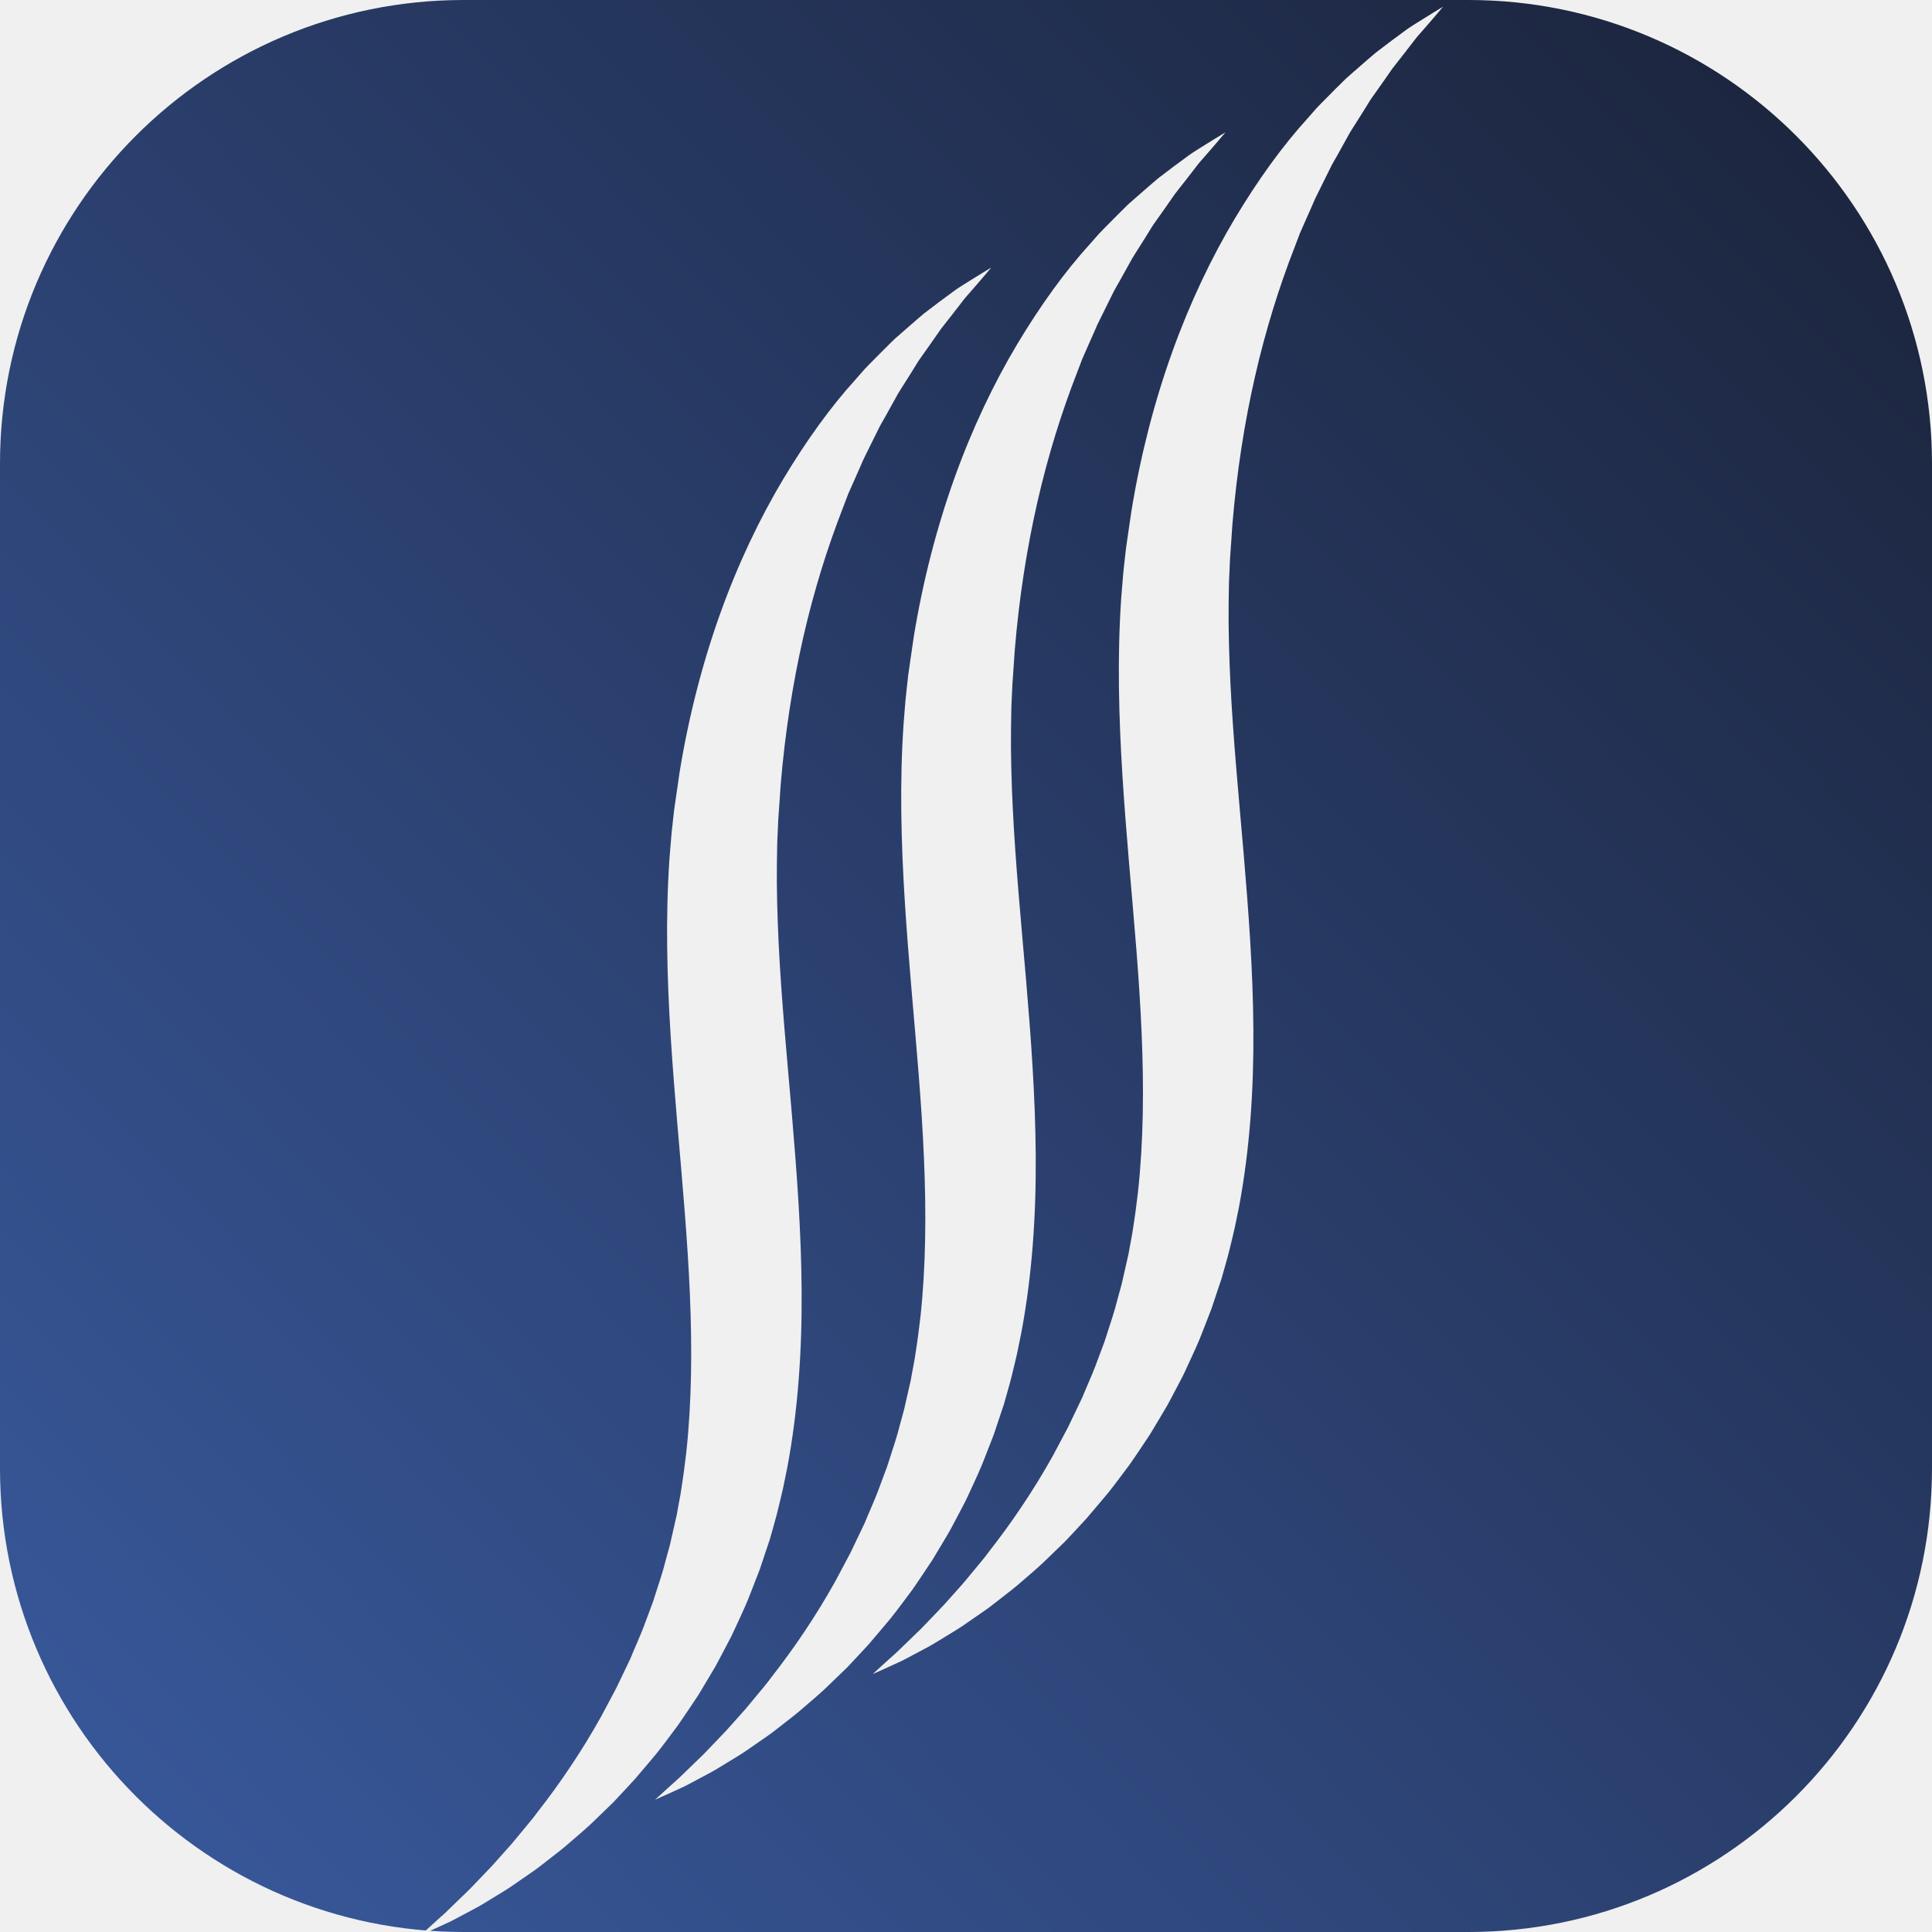
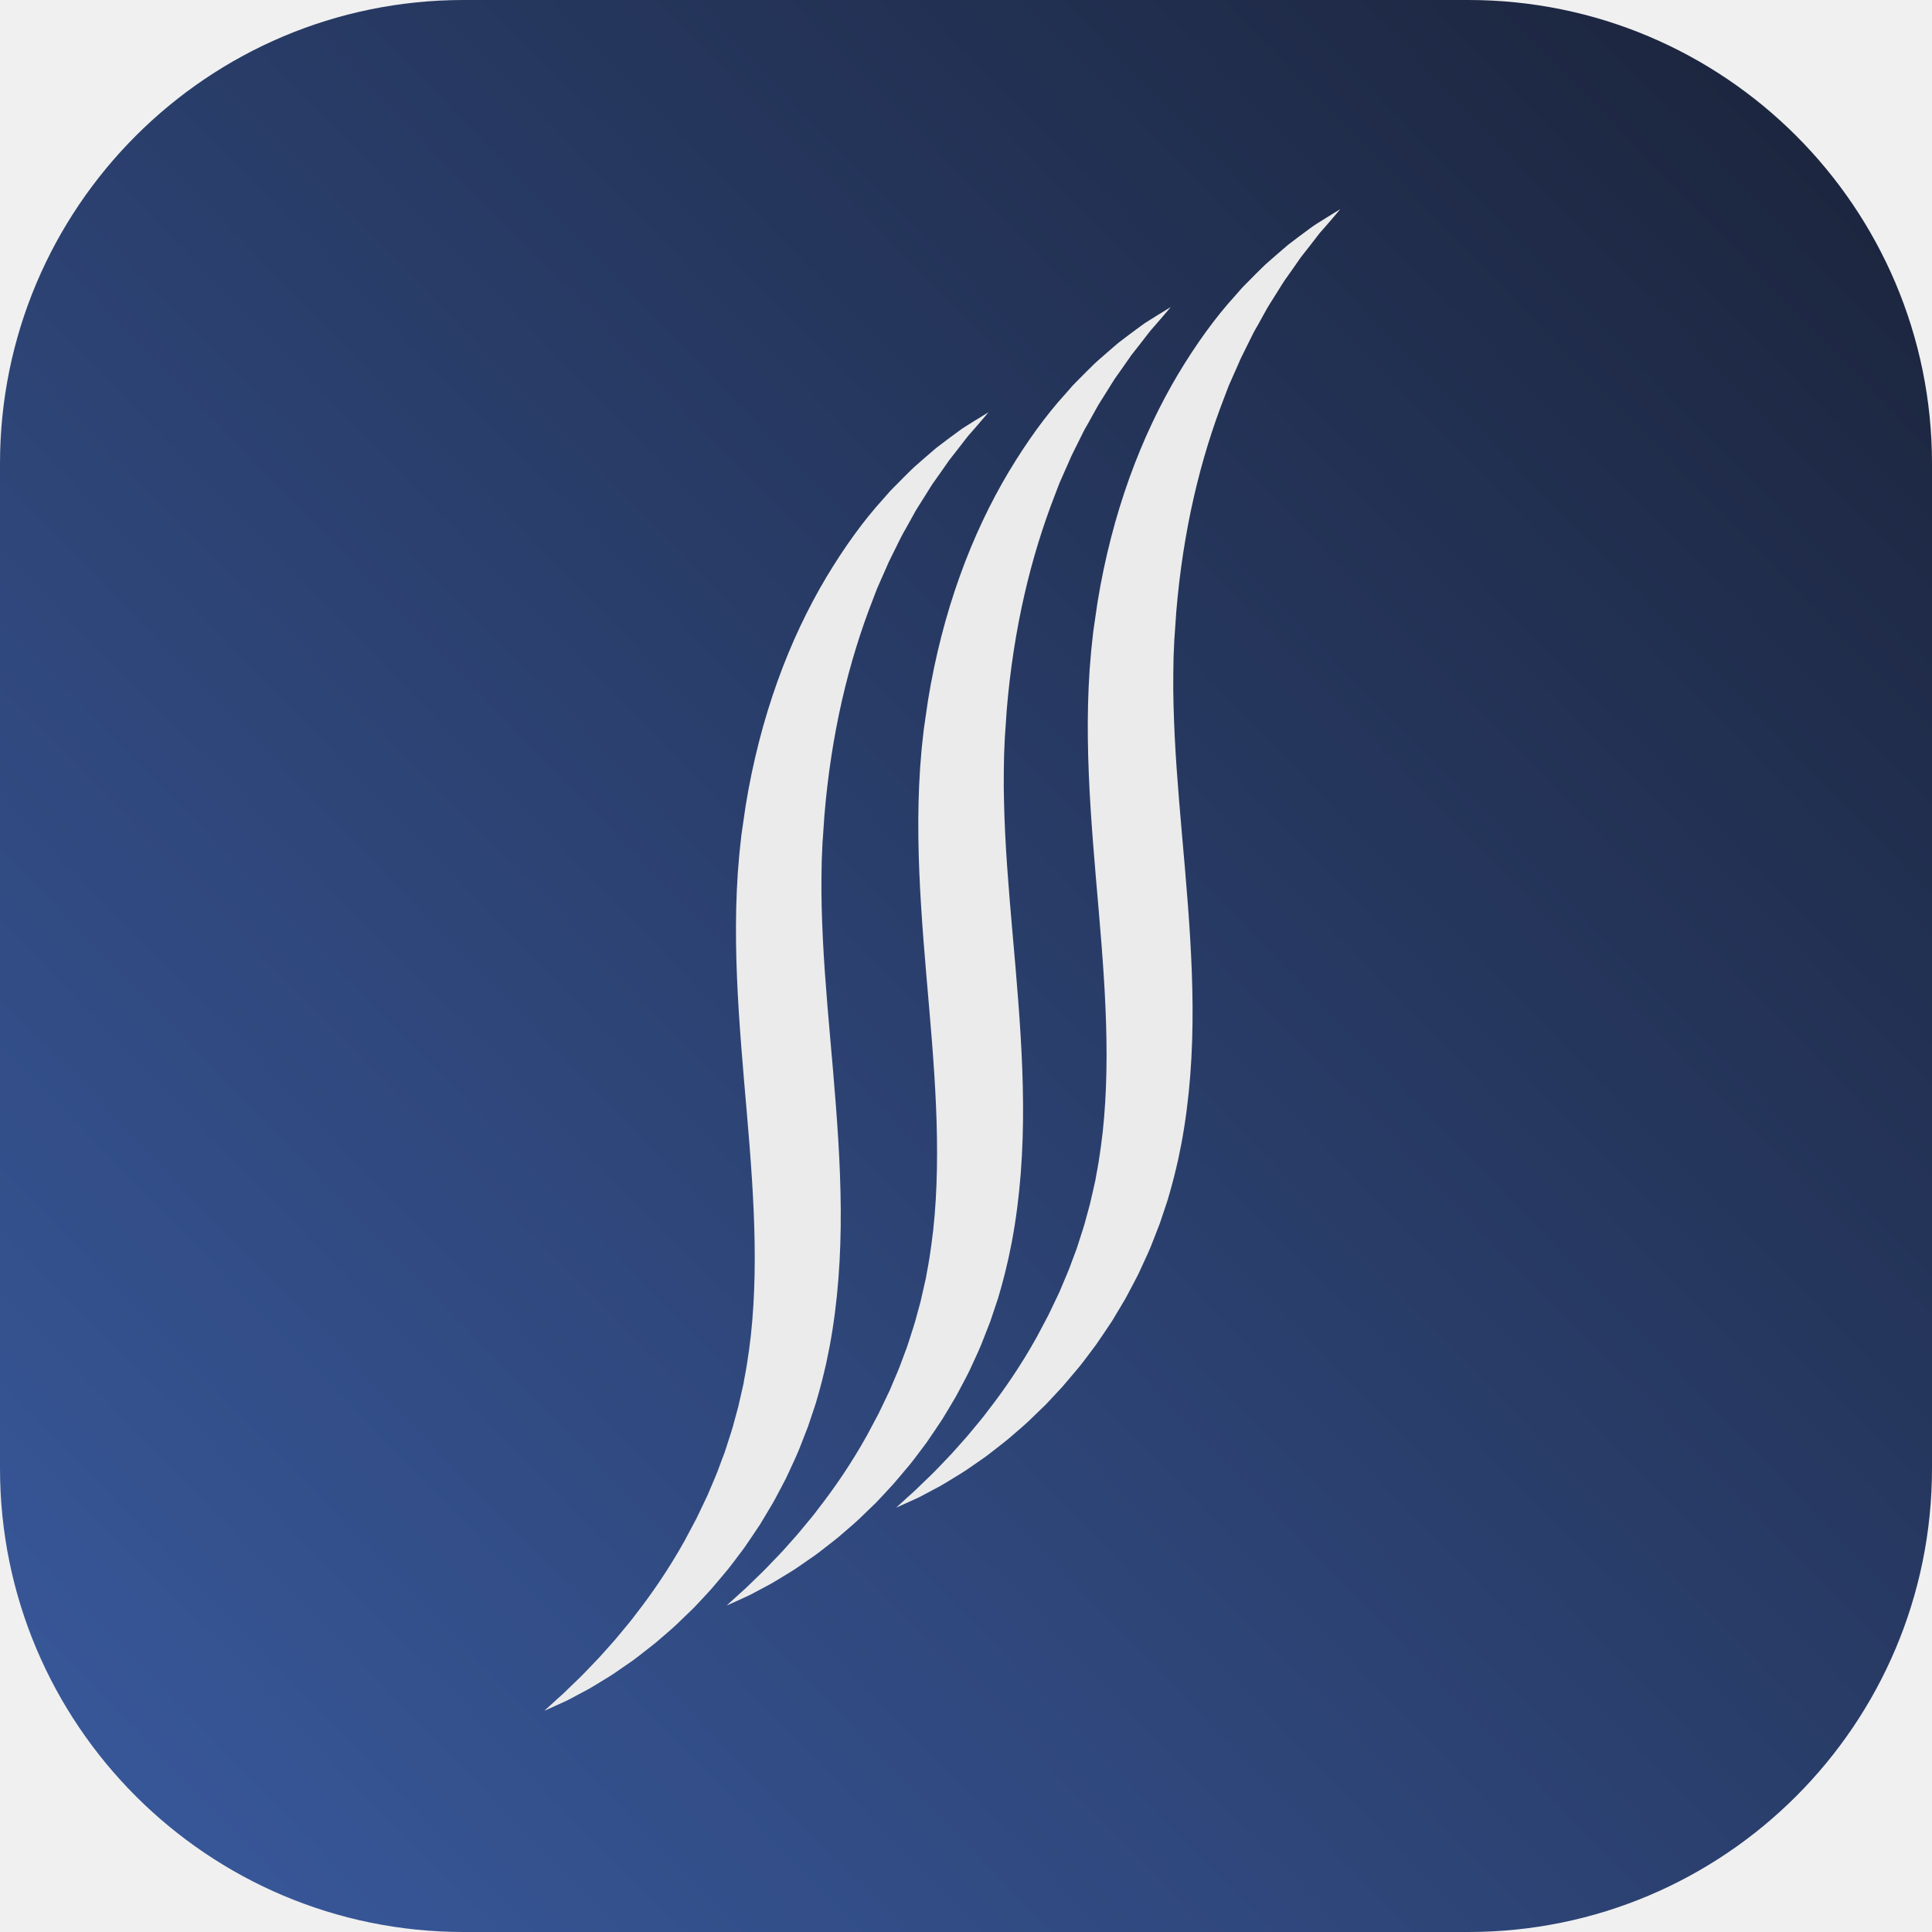
<svg xmlns="http://www.w3.org/2000/svg" width="100" height="100" viewBox="0 0 100 100" fill="none">
  <g clip-path="url(#clip0_44_2)">
-     <path d="M100 100H22.122C22.287 99.927 22.512 99.828 22.791 99.698C22.954 99.623 23.136 99.538 23.337 99.446C23.531 99.343 23.744 99.23 23.974 99.109C24.204 98.985 24.451 98.853 24.716 98.712C24.98 98.569 25.244 98.395 25.534 98.222C25.82 98.043 26.131 97.866 26.44 97.657C26.747 97.445 27.069 97.222 27.405 96.99C27.747 96.764 28.08 96.499 28.428 96.227C28.775 95.953 29.146 95.678 29.499 95.362C29.858 95.051 30.237 94.735 30.605 94.389C30.97 94.035 31.345 93.673 31.731 93.301C32.102 92.914 32.473 92.506 32.857 92.091C33.229 91.665 33.597 91.217 33.98 90.764C34.352 90.302 34.705 89.809 35.08 89.315C35.436 88.808 35.782 88.28 36.141 87.744C36.307 87.468 36.474 87.188 36.643 86.907C36.727 86.766 36.81 86.624 36.895 86.481C36.98 86.34 37.066 86.197 37.142 86.048C37.297 85.753 37.454 85.455 37.613 85.155C37.691 85.004 37.771 84.853 37.85 84.701C37.927 84.549 37.996 84.391 38.069 84.235C38.359 83.607 38.658 82.984 38.917 82.284C39.05 81.941 39.184 81.597 39.319 81.25C39.426 80.931 39.532 80.61 39.641 80.288C39.694 80.127 39.749 79.966 39.803 79.804L39.844 79.683L39.898 79.489L39.975 79.225C40.07 78.869 40.179 78.513 40.264 78.151C40.35 77.79 40.443 77.428 40.524 77.062C40.598 76.696 40.674 76.327 40.75 75.958C41.307 72.991 41.514 69.898 41.492 66.823C41.473 63.745 41.242 60.68 40.988 57.681C40.73 54.681 40.447 51.741 40.306 48.892C40.291 48.536 40.275 48.181 40.26 47.827C40.249 47.475 40.239 47.122 40.227 46.772C40.221 46.422 40.215 46.073 40.209 45.726C40.209 45.38 40.211 45.035 40.212 44.69C40.218 44.358 40.223 44.026 40.228 43.696C40.229 43.617 40.233 43.528 40.237 43.437L40.25 43.167C40.258 42.987 40.266 42.808 40.274 42.629L40.279 42.495L40.281 42.461C40.281 42.456 40.285 42.41 40.28 42.462L40.284 42.398L40.303 42.145C40.315 41.975 40.326 41.806 40.338 41.638C40.361 41.3 40.385 40.964 40.407 40.629C40.63 37.953 41.03 35.38 41.579 32.977C42.128 30.572 42.83 28.339 43.616 26.322C43.712 26.069 43.807 25.817 43.902 25.569C44.009 25.327 44.115 25.087 44.22 24.85C44.325 24.612 44.429 24.377 44.532 24.145C44.582 24.028 44.634 23.911 44.684 23.796C44.737 23.682 44.794 23.572 44.848 23.461C45.069 23.015 45.284 22.581 45.493 22.159C45.596 21.945 45.721 21.751 45.831 21.55C45.943 21.349 46.052 21.151 46.16 20.956C46.269 20.761 46.375 20.568 46.48 20.379C46.589 20.192 46.708 20.017 46.818 19.84C47.044 19.488 47.256 19.144 47.461 18.811C47.56 18.642 47.676 18.492 47.782 18.339C47.89 18.187 47.996 18.037 48.099 17.892C48.307 17.601 48.5 17.316 48.688 17.048C48.883 16.792 49.074 16.554 49.253 16.326C49.431 16.096 49.598 15.88 49.754 15.679C49.833 15.578 49.906 15.478 49.983 15.388C50.062 15.298 50.138 15.212 50.21 15.13C50.354 14.965 50.484 14.814 50.601 14.68C50.835 14.412 51.009 14.201 51.13 14.06C51.248 13.92 51.31 13.847 51.31 13.847C51.31 13.847 51.229 13.896 51.072 13.992C50.915 14.089 50.678 14.229 50.377 14.419C50.226 14.513 50.057 14.618 49.872 14.734C49.78 14.793 49.683 14.855 49.582 14.919C49.483 14.985 49.384 15.062 49.277 15.138C48.857 15.445 48.37 15.805 47.83 16.223C47.575 16.442 47.302 16.671 47.023 16.919C46.881 17.042 46.737 17.169 46.589 17.298C46.443 17.428 46.287 17.556 46.145 17.703C45.855 17.99 45.551 18.29 45.241 18.607C45.086 18.766 44.922 18.924 44.767 19.093C44.616 19.265 44.461 19.44 44.305 19.618C43.02 21.027 41.751 22.78 40.536 24.806C39.325 26.833 38.212 29.158 37.294 31.713C36.376 34.267 35.652 37.05 35.176 39.971C35.123 40.337 35.07 40.704 35.017 41.072C34.989 41.257 34.962 41.443 34.935 41.628L34.895 41.906L34.887 41.976L34.876 42.077L34.861 42.21C34.842 42.388 34.822 42.567 34.802 42.745L34.773 43.014C34.763 43.102 34.754 43.193 34.746 43.293C34.714 43.682 34.682 44.074 34.65 44.466C34.547 45.992 34.514 47.529 34.533 49.065C34.57 52.135 34.807 55.193 35.06 58.187C35.317 61.181 35.586 64.116 35.707 66.96C35.829 69.803 35.805 72.555 35.523 75.169C35.481 75.495 35.442 75.82 35.401 76.143C35.36 76.465 35.306 76.782 35.261 77.102C35.216 77.421 35.148 77.732 35.093 78.046L35.051 78.281L35.04 78.339L35.036 78.368C35.038 78.362 35.042 78.348 35.045 78.336L35.017 78.462C34.979 78.628 34.941 78.794 34.903 78.959C34.828 79.29 34.754 79.62 34.679 79.947C34.6 80.237 34.522 80.525 34.443 80.811C34.306 81.378 34.099 81.963 33.917 82.539C33.87 82.683 33.828 82.828 33.777 82.969C33.724 83.11 33.671 83.25 33.619 83.39C33.514 83.671 33.411 83.949 33.308 84.226C33.094 84.776 32.849 85.306 32.633 85.839C32.384 86.36 32.141 86.871 31.9 87.372C31.638 87.866 31.38 88.35 31.128 88.824C30.078 90.708 28.943 92.36 27.844 93.765C27.581 94.129 27.297 94.454 27.031 94.777C26.762 95.099 26.511 95.419 26.247 95.704C25.987 95.996 25.738 96.276 25.498 96.543C25.255 96.805 25.014 97.049 24.789 97.286C24.561 97.519 24.352 97.752 24.141 97.95C23.93 98.153 23.733 98.344 23.551 98.52C23.366 98.699 23.195 98.864 23.039 99.016C22.878 99.16 22.731 99.293 22.6 99.411C22.305 99.679 22.088 99.877 21.953 100H0V0H100V100ZM63.19 6.996C63.032 7.093 62.796 7.232 62.495 7.422C62.344 7.516 62.175 7.622 61.989 7.738C61.897 7.797 61.801 7.859 61.7 7.923C61.601 7.988 61.502 8.066 61.395 8.142C60.975 8.449 60.488 8.809 59.948 9.227C59.693 9.446 59.42 9.675 59.141 9.923C58.999 10.046 58.855 10.173 58.707 10.302C58.561 10.432 58.405 10.56 58.264 10.707C57.973 10.993 57.669 11.294 57.359 11.611C57.205 11.77 57.04 11.928 56.885 12.097C56.734 12.269 56.58 12.444 56.423 12.622C55.138 14.031 53.868 15.784 52.653 17.81C51.443 19.837 50.33 22.162 49.412 24.717C48.494 27.271 47.77 30.053 47.294 32.974C47.241 33.34 47.188 33.707 47.134 34.076C47.106 34.261 47.08 34.446 47.054 34.632L47.014 34.91L47.004 34.98L46.994 35.081L46.98 35.214C46.96 35.392 46.941 35.571 46.92 35.749L46.892 36.018C46.882 36.106 46.871 36.197 46.863 36.297C46.831 36.686 46.8 37.078 46.769 37.47C46.665 38.996 46.632 40.533 46.651 42.068C46.688 45.139 46.924 48.197 47.177 51.19C47.434 54.184 47.705 57.12 47.825 59.964C47.947 62.807 47.923 65.559 47.641 68.173C47.599 68.499 47.56 68.823 47.52 69.147C47.478 69.469 47.425 69.786 47.379 70.106C47.334 70.425 47.266 70.735 47.211 71.049L47.169 71.284L47.158 71.343L47.153 71.372C47.151 71.383 47.158 71.359 47.163 71.34L47.135 71.466C47.098 71.632 47.059 71.798 47.022 71.963C46.946 72.294 46.872 72.624 46.797 72.951C46.718 73.241 46.64 73.528 46.562 73.814C46.424 74.381 46.217 74.967 46.035 75.543C45.988 75.687 45.946 75.832 45.895 75.973C45.842 76.114 45.788 76.254 45.736 76.394C45.632 76.675 45.529 76.953 45.426 77.23C45.212 77.78 44.967 78.309 44.751 78.842C44.502 79.363 44.258 79.874 44.018 80.375C43.755 80.869 43.498 81.354 43.246 81.828C42.197 83.712 41.06 85.364 39.961 86.769C39.699 87.133 39.416 87.458 39.149 87.781C38.88 88.103 38.63 88.423 38.365 88.708C38.105 89 37.856 89.279 37.616 89.547C37.373 89.809 37.132 90.053 36.907 90.29C36.679 90.523 36.47 90.756 36.259 90.954C36.048 91.157 35.852 91.348 35.669 91.524C35.485 91.703 35.313 91.867 35.157 92.019C34.996 92.163 34.849 92.296 34.718 92.414C34.199 92.886 33.919 93.142 33.909 93.15C33.914 93.148 34.001 93.11 34.164 93.037C34.332 92.962 34.584 92.853 34.909 92.702C35.072 92.627 35.254 92.542 35.455 92.45C35.649 92.347 35.861 92.234 36.091 92.113C36.321 91.989 36.569 91.857 36.834 91.716C37.098 91.573 37.363 91.399 37.652 91.226C37.938 91.047 38.25 90.87 38.559 90.661C38.865 90.448 39.187 90.226 39.523 89.994C39.865 89.768 40.198 89.502 40.546 89.23C40.893 88.956 41.263 88.681 41.616 88.365C41.976 88.054 42.355 87.738 42.723 87.392C43.088 87.038 43.464 86.677 43.85 86.305C44.22 85.918 44.591 85.51 44.976 85.095C45.347 84.668 45.714 84.221 46.098 83.768C46.469 83.306 46.824 82.813 47.198 82.319C47.554 81.812 47.899 81.283 48.258 80.747C48.424 80.471 48.592 80.192 48.761 79.911C48.845 79.77 48.928 79.628 49.013 79.485C49.098 79.343 49.183 79.201 49.259 79.052C49.414 78.757 49.572 78.459 49.731 78.159C49.81 78.008 49.889 77.857 49.968 77.705C50.045 77.553 50.113 77.395 50.187 77.239C50.477 76.611 50.776 75.988 51.035 75.288C51.168 74.945 51.303 74.601 51.438 74.254C51.544 73.935 51.651 73.614 51.759 73.292C51.812 73.131 51.867 72.969 51.921 72.808L51.962 72.686L52.016 72.493L52.092 72.228C52.187 71.873 52.298 71.517 52.382 71.155C52.468 70.794 52.56 70.432 52.642 70.066C52.716 69.7 52.791 69.331 52.867 68.962C53.424 65.995 53.631 62.902 53.609 59.827C53.59 56.749 53.361 53.684 53.106 50.685C52.848 47.685 52.565 44.744 52.424 41.895C52.409 41.539 52.392 41.185 52.377 40.831C52.367 40.478 52.356 40.126 52.345 39.775C52.339 39.426 52.333 39.077 52.327 38.73C52.328 38.383 52.329 38.038 52.33 37.694C52.336 37.362 52.341 37.03 52.347 36.7C52.347 36.621 52.351 36.532 52.355 36.44L52.367 36.17C52.375 35.991 52.384 35.812 52.392 35.633L52.398 35.498L52.399 35.465C52.398 35.469 52.403 35.408 52.398 35.466L52.402 35.402L52.421 35.148C52.433 34.979 52.444 34.81 52.456 34.642C52.479 34.304 52.503 33.967 52.525 33.632C52.748 30.956 53.148 28.384 53.697 25.98C54.246 23.576 54.947 21.343 55.733 19.326C55.83 19.073 55.926 18.821 56.02 18.573C56.127 18.331 56.233 18.091 56.337 17.854C56.443 17.616 56.547 17.381 56.65 17.148C56.701 17.032 56.751 16.915 56.801 16.8C56.854 16.686 56.912 16.576 56.966 16.465C57.187 16.019 57.402 15.585 57.611 15.163C57.714 14.949 57.839 14.754 57.949 14.553C58.061 14.352 58.171 14.155 58.278 13.96C58.387 13.764 58.493 13.572 58.599 13.383C58.707 13.196 58.826 13.02 58.937 12.843C59.162 12.492 59.375 12.148 59.579 11.815C59.678 11.646 59.793 11.496 59.899 11.343C60.007 11.19 60.114 11.04 60.217 10.895C60.425 10.604 60.618 10.319 60.806 10.051C61.001 9.795 61.193 9.558 61.371 9.33C61.549 9.1 61.717 8.884 61.872 8.683C61.951 8.582 62.023 8.482 62.101 8.392C62.179 8.302 62.255 8.216 62.327 8.134C62.471 7.968 62.602 7.818 62.719 7.684C62.953 7.416 63.128 7.205 63.248 7.064C63.362 6.929 63.423 6.856 63.428 6.851C63.421 6.855 63.34 6.904 63.19 6.996ZM74.454 0.492C74.297 0.589 74.06 0.729 73.76 0.919C73.609 1.013 73.439 1.118 73.254 1.234C73.162 1.293 73.066 1.355 72.965 1.419C72.865 1.485 72.766 1.562 72.66 1.638C72.24 1.945 71.753 2.305 71.213 2.723C70.958 2.942 70.685 3.171 70.405 3.419C70.264 3.542 70.12 3.669 69.972 3.798C69.826 3.928 69.669 4.056 69.528 4.203C69.237 4.49 68.934 4.79 68.624 5.107C68.469 5.266 68.305 5.424 68.149 5.593C67.998 5.765 67.844 5.94 67.688 6.118C66.403 7.528 65.132 9.28 63.918 11.306C62.707 13.333 61.594 15.658 60.677 18.213C59.758 20.767 59.035 23.549 58.559 26.471C58.506 26.837 58.452 27.204 58.398 27.572C58.371 27.757 58.345 27.942 58.318 28.128L58.278 28.406L58.27 28.476L58.259 28.577L58.244 28.71C58.225 28.888 58.205 29.067 58.185 29.245L58.156 29.514C58.146 29.602 58.136 29.693 58.128 29.793C58.096 30.183 58.065 30.574 58.033 30.966C57.93 32.492 57.897 34.029 57.916 35.565C57.953 38.635 58.189 41.693 58.441 44.687C58.699 47.681 58.969 50.616 59.09 53.46C59.212 56.303 59.188 59.055 58.905 61.669C58.864 61.995 58.825 62.32 58.784 62.643C58.743 62.965 58.689 63.282 58.644 63.602C58.599 63.921 58.53 64.232 58.476 64.546L58.434 64.781L58.423 64.839L58.418 64.868C58.415 64.88 58.422 64.855 58.428 64.836L58.399 64.962C58.362 65.128 58.324 65.294 58.286 65.459C58.211 65.79 58.137 66.12 58.062 66.447C57.983 66.737 57.905 67.025 57.826 67.311C57.689 67.878 57.481 68.463 57.3 69.039C57.253 69.183 57.21 69.328 57.16 69.469C57.107 69.61 57.054 69.75 57.002 69.89C56.897 70.171 56.794 70.449 56.69 70.726C56.477 71.276 56.232 71.806 56.016 72.339C55.767 72.86 55.523 73.371 55.282 73.872C55.02 74.366 54.763 74.85 54.511 75.324C53.461 77.208 52.325 78.86 51.226 80.265C50.963 80.629 50.68 80.954 50.414 81.277C50.144 81.599 49.894 81.919 49.63 82.204C49.37 82.496 49.12 82.776 48.881 83.043C48.638 83.305 48.397 83.549 48.172 83.786C47.944 84.019 47.735 84.252 47.523 84.45C47.313 84.653 47.116 84.844 46.934 85.02C46.749 85.199 46.578 85.364 46.422 85.516C46.26 85.66 46.114 85.793 45.982 85.911C45.455 86.391 45.174 86.647 45.174 86.647C45.174 86.647 45.261 86.609 45.429 86.534C45.597 86.459 45.849 86.349 46.174 86.198C46.337 86.123 46.519 86.038 46.72 85.946C46.914 85.843 47.126 85.73 47.355 85.609C47.586 85.485 47.834 85.353 48.099 85.212C48.363 85.069 48.627 84.895 48.917 84.722C49.203 84.543 49.514 84.366 49.823 84.157C50.13 83.945 50.452 83.722 50.788 83.49C51.13 83.264 51.462 82.999 51.81 82.727C52.158 82.453 52.529 82.178 52.882 81.862C53.241 81.551 53.62 81.235 53.987 80.889C54.353 80.535 54.728 80.173 55.114 79.801C55.484 79.414 55.856 79.006 56.24 78.591C56.612 78.165 56.979 77.717 57.363 77.264C57.735 76.802 58.088 76.309 58.463 75.815C58.819 75.309 59.164 74.78 59.523 74.244C59.689 73.968 59.857 73.688 60.025 73.407C60.109 73.266 60.193 73.124 60.277 72.981C60.363 72.84 60.449 72.697 60.524 72.548C60.68 72.253 60.837 71.955 60.996 71.655C61.074 71.504 61.154 71.353 61.232 71.201C61.31 71.049 61.378 70.891 61.451 70.735C61.741 70.107 62.041 69.484 62.3 68.784C62.433 68.441 62.567 68.097 62.702 67.75C62.809 67.431 62.915 67.11 63.023 66.788C63.077 66.627 63.132 66.466 63.185 66.304L63.227 66.183L63.28 65.989L63.356 65.725C63.452 65.369 63.562 65.013 63.647 64.651C63.733 64.29 63.826 63.928 63.907 63.562C63.981 63.196 64.057 62.827 64.133 62.458C64.689 59.491 64.897 56.398 64.875 53.323C64.856 50.245 64.625 47.18 64.371 44.181C64.113 41.181 63.83 38.241 63.688 35.392C63.673 35.036 63.657 34.681 63.642 34.327C63.631 33.975 63.621 33.622 63.61 33.272C63.604 32.922 63.597 32.573 63.592 32.226C63.592 31.88 63.594 31.535 63.595 31.19C63.601 30.858 63.606 30.526 63.611 30.196C63.612 30.117 63.616 30.028 63.62 29.936L63.633 29.667C63.641 29.488 63.649 29.308 63.657 29.129L63.662 28.995L63.664 28.961C63.664 28.956 63.667 28.91 63.663 28.962L63.667 28.898L63.685 28.645C63.697 28.475 63.709 28.306 63.721 28.138C63.744 27.8 63.767 27.464 63.79 27.129C64.013 24.453 64.412 21.88 64.962 19.477C65.511 17.072 66.213 14.839 66.999 12.822C67.095 12.569 67.19 12.317 67.285 12.069C67.392 11.827 67.498 11.587 67.603 11.35C67.708 11.112 67.812 10.877 67.915 10.645C67.965 10.528 68.017 10.411 68.066 10.296C68.12 10.182 68.177 10.072 68.231 9.961C68.452 9.515 68.666 9.081 68.876 8.659C68.978 8.445 69.103 8.251 69.214 8.05C69.325 7.849 69.435 7.651 69.543 7.456C69.652 7.261 69.758 7.068 69.863 6.879C69.972 6.692 70.091 6.517 70.201 6.34C70.427 5.988 70.639 5.644 70.844 5.312C70.943 5.142 71.059 4.992 71.165 4.839C71.273 4.687 71.378 4.537 71.481 4.392C71.689 4.101 71.883 3.816 72.07 3.548C72.266 3.292 72.457 3.054 72.636 2.826C72.814 2.596 72.981 2.38 73.137 2.179C73.216 2.078 73.288 1.978 73.366 1.888C73.445 1.798 73.519 1.712 73.592 1.63C73.736 1.464 73.867 1.314 73.983 1.18C74.218 0.912 74.392 0.701 74.513 0.561C74.631 0.42 74.693 0.347 74.693 0.347C74.693 0.347 74.611 0.396 74.454 0.492Z" fill="url(#paint0_linear_44_2)" />
+     <rect x="23" y="6" width="51" height="84" fill="#EBEBEB" />
+     <path d="M100 100H0V0H100V100ZM50.977 21.454C50.854 21.529 50.67 21.638 50.435 21.786C50.318 21.86 50.186 21.942 50.042 22.032C49.97 22.078 49.895 22.126 49.816 22.176C49.739 22.227 49.662 22.288 49.579 22.347C49.252 22.586 48.873 22.866 48.452 23.191C48.254 23.362 48.041 23.54 47.823 23.733C47.713 23.829 47.601 23.928 47.486 24.028C47.372 24.13 47.251 24.23 47.141 24.345C46.914 24.568 46.678 24.802 46.437 25.049C46.316 25.172 46.188 25.295 46.066 25.427C45.949 25.561 45.829 25.698 45.707 25.836C44.707 26.934 43.717 28.299 42.772 29.876C41.829 31.455 40.962 33.265 40.247 35.255C39.532 37.244 38.969 39.411 38.598 41.685C38.556 41.971 38.514 42.257 38.473 42.544C38.451 42.688 38.431 42.832 38.41 42.977L38.379 43.193L38.372 43.248L38.364 43.326L38.352 43.43C38.337 43.568 38.323 43.708 38.307 43.847L38.284 44.056C38.276 44.124 38.269 44.195 38.263 44.273C38.238 44.577 38.213 44.881 38.188 45.187C38.108 46.375 38.082 47.572 38.097 48.768C38.125 51.159 38.31 53.541 38.507 55.872C38.708 58.204 38.917 60.489 39.011 62.704C39.106 64.918 39.087 67.062 38.867 69.098C38.835 69.351 38.804 69.604 38.773 69.856C38.74 70.107 38.699 70.354 38.663 70.603C38.628 70.852 38.575 71.094 38.532 71.338L38.5 71.52L38.492 71.566L38.488 71.589C38.486 71.598 38.492 71.579 38.496 71.564L38.474 71.662C38.445 71.792 38.415 71.921 38.386 72.05C38.327 72.308 38.268 72.565 38.21 72.819C38.149 73.045 38.089 73.269 38.027 73.491C37.92 73.933 37.759 74.39 37.617 74.838C37.581 74.95 37.548 75.062 37.509 75.172C37.467 75.282 37.425 75.391 37.385 75.499C37.303 75.718 37.223 75.935 37.143 76.15C36.976 76.579 36.786 76.991 36.617 77.406C36.423 77.812 36.233 78.21 36.046 78.601C35.842 78.985 35.641 79.362 35.445 79.731C34.628 81.199 33.743 82.486 32.887 83.58C32.682 83.864 32.462 84.117 32.255 84.368C32.045 84.618 31.849 84.868 31.644 85.09C31.441 85.317 31.247 85.535 31.061 85.743C30.871 85.947 30.684 86.138 30.509 86.322C30.331 86.503 30.169 86.684 30.004 86.839C29.84 86.997 29.686 87.146 29.544 87.283C29.401 87.422 29.267 87.551 29.145 87.669C29.02 87.781 28.905 87.885 28.803 87.977C28.398 88.345 28.18 88.545 28.174 88.55C28.177 88.548 28.245 88.519 28.372 88.462C28.503 88.403 28.699 88.318 28.952 88.2C29.079 88.142 29.221 88.077 29.378 88.005C29.529 87.924 29.694 87.835 29.873 87.741C30.052 87.645 30.245 87.543 30.451 87.433C30.657 87.321 30.863 87.186 31.089 87.051C31.311 86.912 31.553 86.774 31.794 86.611C32.033 86.446 32.284 86.273 32.546 86.092C32.812 85.915 33.071 85.709 33.342 85.496C33.612 85.283 33.901 85.069 34.176 84.823C34.456 84.581 34.751 84.335 35.037 84.065C35.322 83.79 35.614 83.507 35.915 83.218C36.203 82.917 36.493 82.6 36.792 82.276C37.081 81.944 37.367 81.595 37.666 81.242C37.955 80.882 38.231 80.499 38.523 80.114C38.8 79.719 39.069 79.308 39.349 78.891C39.478 78.675 39.608 78.458 39.739 78.239C39.805 78.129 39.871 78.02 39.937 77.908C40.003 77.798 40.069 77.686 40.128 77.57C40.249 77.34 40.372 77.108 40.496 76.875C40.557 76.757 40.619 76.64 40.68 76.522C40.74 76.403 40.794 76.279 40.851 76.158C41.077 75.669 41.309 75.184 41.511 74.639C41.614 74.371 41.719 74.103 41.824 73.833C41.907 73.585 41.99 73.335 42.074 73.085C42.116 72.96 42.159 72.833 42.201 72.707L42.232 72.612L42.274 72.462L42.334 72.256C42.408 71.979 42.494 71.701 42.56 71.42C42.627 71.139 42.7 70.857 42.763 70.572C42.82 70.287 42.879 69.999 42.938 69.712C43.372 67.401 43.534 64.992 43.517 62.598C43.502 60.201 43.322 57.814 43.124 55.478C42.923 53.142 42.703 50.852 42.593 48.633C42.581 48.356 42.569 48.079 42.557 47.804C42.548 47.529 42.54 47.256 42.531 46.982C42.526 46.71 42.522 46.438 42.518 46.168C42.518 45.898 42.519 45.629 42.52 45.361C42.524 45.102 42.528 44.844 42.532 44.587C42.532 44.525 42.536 44.456 42.539 44.385L42.549 44.175C42.555 44.035 42.561 43.895 42.567 43.756L42.572 43.651L42.573 43.625C42.573 43.62 42.576 43.586 42.572 43.626L42.576 43.576L42.591 43.379C42.6 43.247 42.609 43.116 42.618 42.984C42.636 42.721 42.654 42.459 42.672 42.198C42.845 40.114 43.156 38.111 43.584 36.239C44.011 34.367 44.558 32.627 45.17 31.057C45.245 30.859 45.32 30.664 45.394 30.471C45.477 30.282 45.559 30.095 45.641 29.91C45.723 29.725 45.803 29.542 45.884 29.361C45.923 29.27 45.963 29.18 46.002 29.09C46.044 29.001 46.088 28.915 46.13 28.828C46.302 28.481 46.47 28.143 46.633 27.814C46.713 27.648 46.809 27.496 46.895 27.34C46.982 27.184 47.068 27.029 47.151 26.878C47.236 26.726 47.319 26.575 47.401 26.428C47.486 26.282 47.578 26.146 47.664 26.008C47.84 25.734 48.006 25.467 48.165 25.208C48.242 25.076 48.332 24.958 48.415 24.839C48.499 24.72 48.582 24.605 48.662 24.491C48.824 24.265 48.974 24.043 49.12 23.834C49.272 23.635 49.421 23.449 49.56 23.271C49.699 23.092 49.829 22.924 49.95 22.768C50.012 22.689 50.068 22.611 50.129 22.541C50.19 22.471 50.249 22.405 50.306 22.341C50.418 22.212 50.519 22.095 50.61 21.99C50.793 21.782 50.929 21.617 51.023 21.508C51.112 21.401 51.16 21.344 51.162 21.341C51.158 21.343 51.094 21.382 50.977 21.454ZM60.414 16.006C60.292 16.081 60.107 16.19 59.873 16.338C59.755 16.411 59.624 16.494 59.48 16.584C59.408 16.63 59.333 16.678 59.254 16.727C59.176 16.779 59.099 16.84 59.017 16.898C58.689 17.138 58.31 17.418 57.89 17.743C57.691 17.914 57.478 18.092 57.261 18.285C57.151 18.381 57.038 18.48 56.923 18.58C56.809 18.682 56.688 18.782 56.578 18.896C56.352 19.12 56.114 19.353 55.873 19.6C55.752 19.723 55.625 19.846 55.504 19.977C55.386 20.112 55.267 20.249 55.145 20.388C54.144 21.485 53.155 22.85 52.209 24.428C51.266 26.006 50.399 27.817 49.685 29.807C48.969 31.796 48.406 33.962 48.035 36.237C47.994 36.522 47.952 36.809 47.91 37.096C47.889 37.239 47.868 37.383 47.848 37.527L47.816 37.744L47.81 37.799L47.801 37.878L47.79 37.981C47.775 38.12 47.759 38.259 47.743 38.398L47.721 38.607C47.713 38.676 47.705 38.746 47.699 38.824C47.674 39.128 47.651 39.433 47.626 39.738C47.545 40.927 47.519 42.124 47.534 43.319C47.563 45.711 47.746 48.092 47.943 50.423C48.144 52.755 48.354 55.041 48.448 57.256C48.543 59.47 48.525 61.614 48.305 63.649C48.273 63.903 48.241 64.156 48.21 64.407C48.178 64.659 48.136 64.906 48.101 65.154C48.066 65.403 48.012 65.644 47.97 65.889L47.938 66.072L47.929 66.117L47.926 66.141C47.927 66.136 47.93 66.125 47.933 66.115L47.911 66.213C47.882 66.342 47.852 66.472 47.822 66.601C47.764 66.859 47.706 67.115 47.648 67.37C47.586 67.596 47.525 67.82 47.464 68.042C47.357 68.484 47.195 68.94 47.054 69.389C47.017 69.501 46.984 69.614 46.945 69.724C46.904 69.833 46.863 69.942 46.822 70.051C46.741 70.27 46.661 70.487 46.58 70.702C46.414 71.131 46.223 71.543 46.055 71.958C45.861 72.364 45.671 72.762 45.483 73.152C45.279 73.537 45.078 73.914 44.882 74.283C44.065 75.75 43.181 77.037 42.324 78.131C42.12 78.415 41.899 78.668 41.691 78.92C41.482 79.17 41.287 79.419 41.081 79.641C40.879 79.868 40.685 80.087 40.498 80.295C40.309 80.499 40.12 80.689 39.945 80.873C39.768 81.054 39.605 81.236 39.44 81.391C39.276 81.548 39.124 81.697 38.981 81.835C38.838 81.974 38.704 82.102 38.583 82.22C38.457 82.332 38.343 82.436 38.24 82.528C37.836 82.896 37.618 83.095 37.611 83.102C37.617 83.099 37.684 83.07 37.81 83.014C37.941 82.955 38.137 82.87 38.39 82.752C38.516 82.694 38.658 82.627 38.815 82.556C38.966 82.475 39.132 82.387 39.31 82.293C39.49 82.197 39.683 82.093 39.889 81.983C40.094 81.872 40.301 81.736 40.526 81.602C40.749 81.463 40.991 81.325 41.231 81.162C41.47 80.996 41.722 80.823 41.983 80.643C42.249 80.466 42.508 80.26 42.779 80.048C43.05 79.835 43.338 79.621 43.613 79.375C43.893 79.133 44.188 78.886 44.475 78.616C44.759 78.341 45.052 78.059 45.352 77.769C45.641 77.468 45.929 77.151 46.228 76.827C46.518 76.495 46.805 76.147 47.103 75.794C47.393 75.434 47.668 75.05 47.96 74.666C48.237 74.271 48.506 73.859 48.785 73.442C48.915 73.227 49.045 73.01 49.177 72.791C49.242 72.681 49.307 72.57 49.373 72.459C49.439 72.349 49.507 72.237 49.565 72.121C49.687 71.891 49.809 71.66 49.933 71.427C49.994 71.309 50.056 71.191 50.117 71.072C50.178 70.954 50.231 70.831 50.288 70.71C50.514 70.221 50.747 69.735 50.948 69.19C51.052 68.923 51.157 68.655 51.262 68.385C51.345 68.136 51.428 67.886 51.512 67.636C51.553 67.51 51.597 67.385 51.639 67.259L51.67 67.164L51.712 67.014L51.772 66.808C51.846 66.531 51.931 66.253 51.997 65.972C52.064 65.691 52.136 65.409 52.199 65.124C52.257 64.839 52.316 64.551 52.375 64.264C52.809 61.953 52.97 59.544 52.953 57.149C52.938 54.752 52.758 52.365 52.56 50.029C52.359 47.693 52.139 45.404 52.029 43.185C52.018 42.908 52.005 42.631 51.993 42.355C51.985 42.081 51.977 41.807 51.969 41.534C51.964 41.262 51.958 40.99 51.954 40.72C51.954 40.45 51.956 40.181 51.957 39.913C51.962 39.654 51.965 39.396 51.97 39.139C51.97 39.077 51.973 39.008 51.977 38.937L51.986 38.727C51.993 38.587 51.999 38.447 52.005 38.308L52.01 38.203L52.011 38.177C52.01 38.179 52.012 38.148 52.011 38.161L52.013 38.128L52.027 37.931C52.036 37.799 52.046 37.666 52.055 37.535C52.073 37.273 52.091 37.011 52.108 36.75C52.282 34.666 52.593 32.663 53.022 30.791C53.449 28.919 53.995 27.179 54.607 25.608C54.682 25.411 54.757 25.215 54.831 25.021C54.914 24.833 54.996 24.646 55.077 24.461C55.159 24.276 55.241 24.093 55.321 23.912C55.36 23.821 55.4 23.73 55.438 23.641C55.48 23.552 55.524 23.466 55.566 23.38C55.739 23.033 55.906 22.695 56.069 22.366C56.149 22.2 56.247 22.048 56.333 21.892C56.42 21.735 56.505 21.58 56.589 21.429C56.674 21.277 56.757 21.127 56.839 20.98C56.924 20.834 57.016 20.698 57.102 20.56C57.277 20.286 57.442 20.018 57.602 19.759C57.679 19.627 57.769 19.51 57.852 19.391C57.936 19.272 58.018 19.156 58.099 19.042C58.261 18.816 58.411 18.594 58.557 18.385C58.709 18.185 58.859 18.001 58.998 17.823C59.137 17.644 59.267 17.476 59.388 17.319C59.45 17.241 59.506 17.163 59.566 17.093C59.627 17.023 59.686 16.956 59.742 16.893C59.854 16.764 59.956 16.646 60.047 16.541C60.23 16.332 60.366 16.168 60.46 16.059C60.55 15.952 60.597 15.895 60.6 15.893C60.597 15.894 60.533 15.933 60.414 16.006ZM69.186 10.94C69.064 11.016 68.88 11.125 68.645 11.273C68.528 11.347 68.396 11.429 68.252 11.52C68.18 11.565 68.105 11.612 68.026 11.662C67.949 11.713 67.872 11.774 67.789 11.833C67.462 12.073 67.083 12.353 66.662 12.678C66.464 12.848 66.251 13.027 66.033 13.22C65.923 13.316 65.811 13.415 65.696 13.516C65.582 13.617 65.46 13.717 65.351 13.831C65.124 14.054 64.888 14.288 64.647 14.535C64.526 14.659 64.397 14.782 64.276 14.913C64.159 15.047 64.039 15.184 63.917 15.322C62.917 16.42 61.927 17.785 60.981 19.362C60.039 20.941 59.172 22.752 58.457 24.741C57.742 26.73 57.178 28.897 56.808 31.172C56.766 31.457 56.724 31.743 56.683 32.03C56.661 32.174 56.641 32.319 56.62 32.463L56.589 32.68L56.582 32.734L56.574 32.812L56.562 32.917C56.547 33.056 56.533 33.194 56.517 33.333L56.494 33.542C56.486 33.611 56.479 33.682 56.473 33.76C56.448 34.063 56.423 34.367 56.398 34.673C56.318 35.861 56.292 37.058 56.307 38.254C56.335 40.645 56.52 43.027 56.717 45.358C56.917 47.69 57.127 49.977 57.221 52.191C57.316 54.406 57.297 56.548 57.077 58.584C57.045 58.838 57.014 59.09 56.982 59.342C56.95 59.593 56.909 59.84 56.873 60.089C56.838 60.338 56.785 60.58 56.742 60.824L56.71 61.008L56.698 61.075C56.694 61.094 56.72 61 56.706 61.051L56.684 61.148C56.655 61.278 56.625 61.408 56.596 61.536C56.537 61.794 56.478 62.051 56.42 62.306C56.359 62.531 56.298 62.755 56.237 62.977C56.13 63.42 55.968 63.876 55.827 64.324C55.791 64.436 55.758 64.549 55.719 64.658C55.677 64.768 55.635 64.878 55.595 64.986C55.513 65.205 55.433 65.421 55.352 65.637C55.186 66.065 54.996 66.478 54.827 66.894C54.633 67.299 54.443 67.697 54.256 68.087C54.051 68.472 53.852 68.85 53.655 69.219C52.838 70.686 51.953 71.972 51.097 73.066C50.892 73.35 50.672 73.603 50.465 73.855C50.255 74.105 50.059 74.354 49.853 74.576C49.651 74.804 49.457 75.021 49.27 75.23C49.081 75.434 48.894 75.624 48.719 75.809C48.541 75.99 48.379 76.171 48.214 76.325C48.05 76.483 47.896 76.632 47.754 76.769C47.61 76.909 47.477 77.037 47.355 77.155C47.23 77.268 47.115 77.371 47.013 77.463C46.609 77.83 46.391 78.029 46.384 78.036C46.388 78.034 46.455 78.004 46.582 77.948C46.713 77.889 46.909 77.804 47.162 77.686C47.289 77.628 47.431 77.563 47.588 77.491C47.739 77.411 47.904 77.323 48.083 77.228C48.263 77.132 48.455 77.029 48.661 76.919C48.867 76.807 49.073 76.672 49.299 76.537C49.522 76.398 49.763 76.26 50.004 76.098C50.243 75.932 50.494 75.759 50.756 75.578C51.022 75.402 51.281 75.196 51.552 74.983C51.822 74.771 52.111 74.555 52.386 74.31C52.666 74.067 52.961 73.822 53.247 73.552C53.532 73.277 53.824 72.994 54.125 72.704C54.413 72.403 54.703 72.086 55.002 71.763C55.291 71.431 55.577 71.082 55.876 70.73C56.165 70.37 56.441 69.985 56.732 69.601C57.01 69.206 57.279 68.794 57.559 68.377C57.688 68.162 57.818 67.945 57.949 67.726C58.015 67.616 58.081 67.506 58.147 67.394C58.213 67.284 58.279 67.172 58.338 67.057C58.459 66.827 58.582 66.595 58.706 66.361C58.767 66.244 58.828 66.126 58.89 66.008C58.95 65.889 59.004 65.766 59.06 65.644C59.286 65.155 59.519 64.67 59.721 64.125C59.824 63.858 59.929 63.59 60.034 63.319C60.117 63.071 60.2 62.822 60.284 62.571C60.326 62.446 60.369 62.319 60.411 62.193L60.442 62.1L60.484 61.948L60.544 61.742C60.618 61.465 60.704 61.189 60.77 60.907C60.837 60.626 60.91 60.343 60.973 60.059C61.03 59.773 61.089 59.486 61.148 59.198C61.582 56.888 61.744 54.479 61.727 52.085C61.712 49.688 61.532 47.301 61.334 44.965C61.133 42.629 60.913 40.339 60.803 38.119C60.791 37.843 60.779 37.566 60.767 37.291C60.758 37.017 60.75 36.742 60.741 36.469C60.736 36.197 60.732 35.925 60.727 35.654C60.728 35.385 60.729 35.116 60.73 34.848C60.734 34.589 60.738 34.33 60.742 34.073C60.742 34.011 60.745 33.942 60.749 33.871L60.759 33.661C60.765 33.521 60.771 33.381 60.777 33.242L60.782 33.138L60.783 33.112C60.783 33.112 60.786 33.069 60.782 33.112L60.786 33.063L60.801 32.865C60.81 32.733 60.819 32.602 60.828 32.471C60.846 32.208 60.864 31.946 60.882 31.685C61.055 29.601 61.366 27.597 61.794 25.726C62.221 23.853 62.768 22.114 63.38 20.543C63.455 20.345 63.53 20.15 63.603 19.957C63.687 19.768 63.769 19.581 63.851 19.396C63.933 19.212 64.013 19.028 64.094 18.848C64.133 18.757 64.173 18.666 64.212 18.576C64.254 18.488 64.298 18.401 64.34 18.314C64.512 17.968 64.68 17.629 64.843 17.301C64.922 17.134 65.019 16.983 65.106 16.826C65.192 16.67 65.277 16.516 65.361 16.364C65.446 16.212 65.529 16.062 65.611 15.915C65.696 15.77 65.788 15.632 65.874 15.494C66.049 15.221 66.216 14.953 66.375 14.694C66.452 14.562 66.542 14.446 66.625 14.326C66.709 14.207 66.792 14.091 66.872 13.977C67.034 13.751 67.184 13.529 67.33 13.32C67.482 13.121 67.632 12.936 67.77 12.759C67.909 12.579 68.039 12.41 68.16 12.254C68.222 12.176 68.278 12.098 68.339 12.027C68.4 11.958 68.459 11.891 68.516 11.827C68.628 11.698 68.729 11.581 68.82 11.477C69.003 11.268 69.139 11.103 69.232 10.994C69.324 10.885 69.371 10.828 69.372 10.827C69.368 10.829 69.305 10.868 69.186 10.94Z" fill="url(#paint0_linear_44_2)" />
  </g>
  <defs>
    <linearGradient id="paint0_linear_44_2" x1="-2.5" y1="99.5" x2="100" y2="2.10619e-06" gradientUnits="userSpaceOnUse">
      <stop stop-color="#3A5BA0" />
      <stop offset="1" stop-color="#1A2238" />
    </linearGradient>
    <clipPath id="clip0_44_2">
      <rect width="100" height="100" rx="24" fill="white" />
    </clipPath>
  </defs>
</svg>
